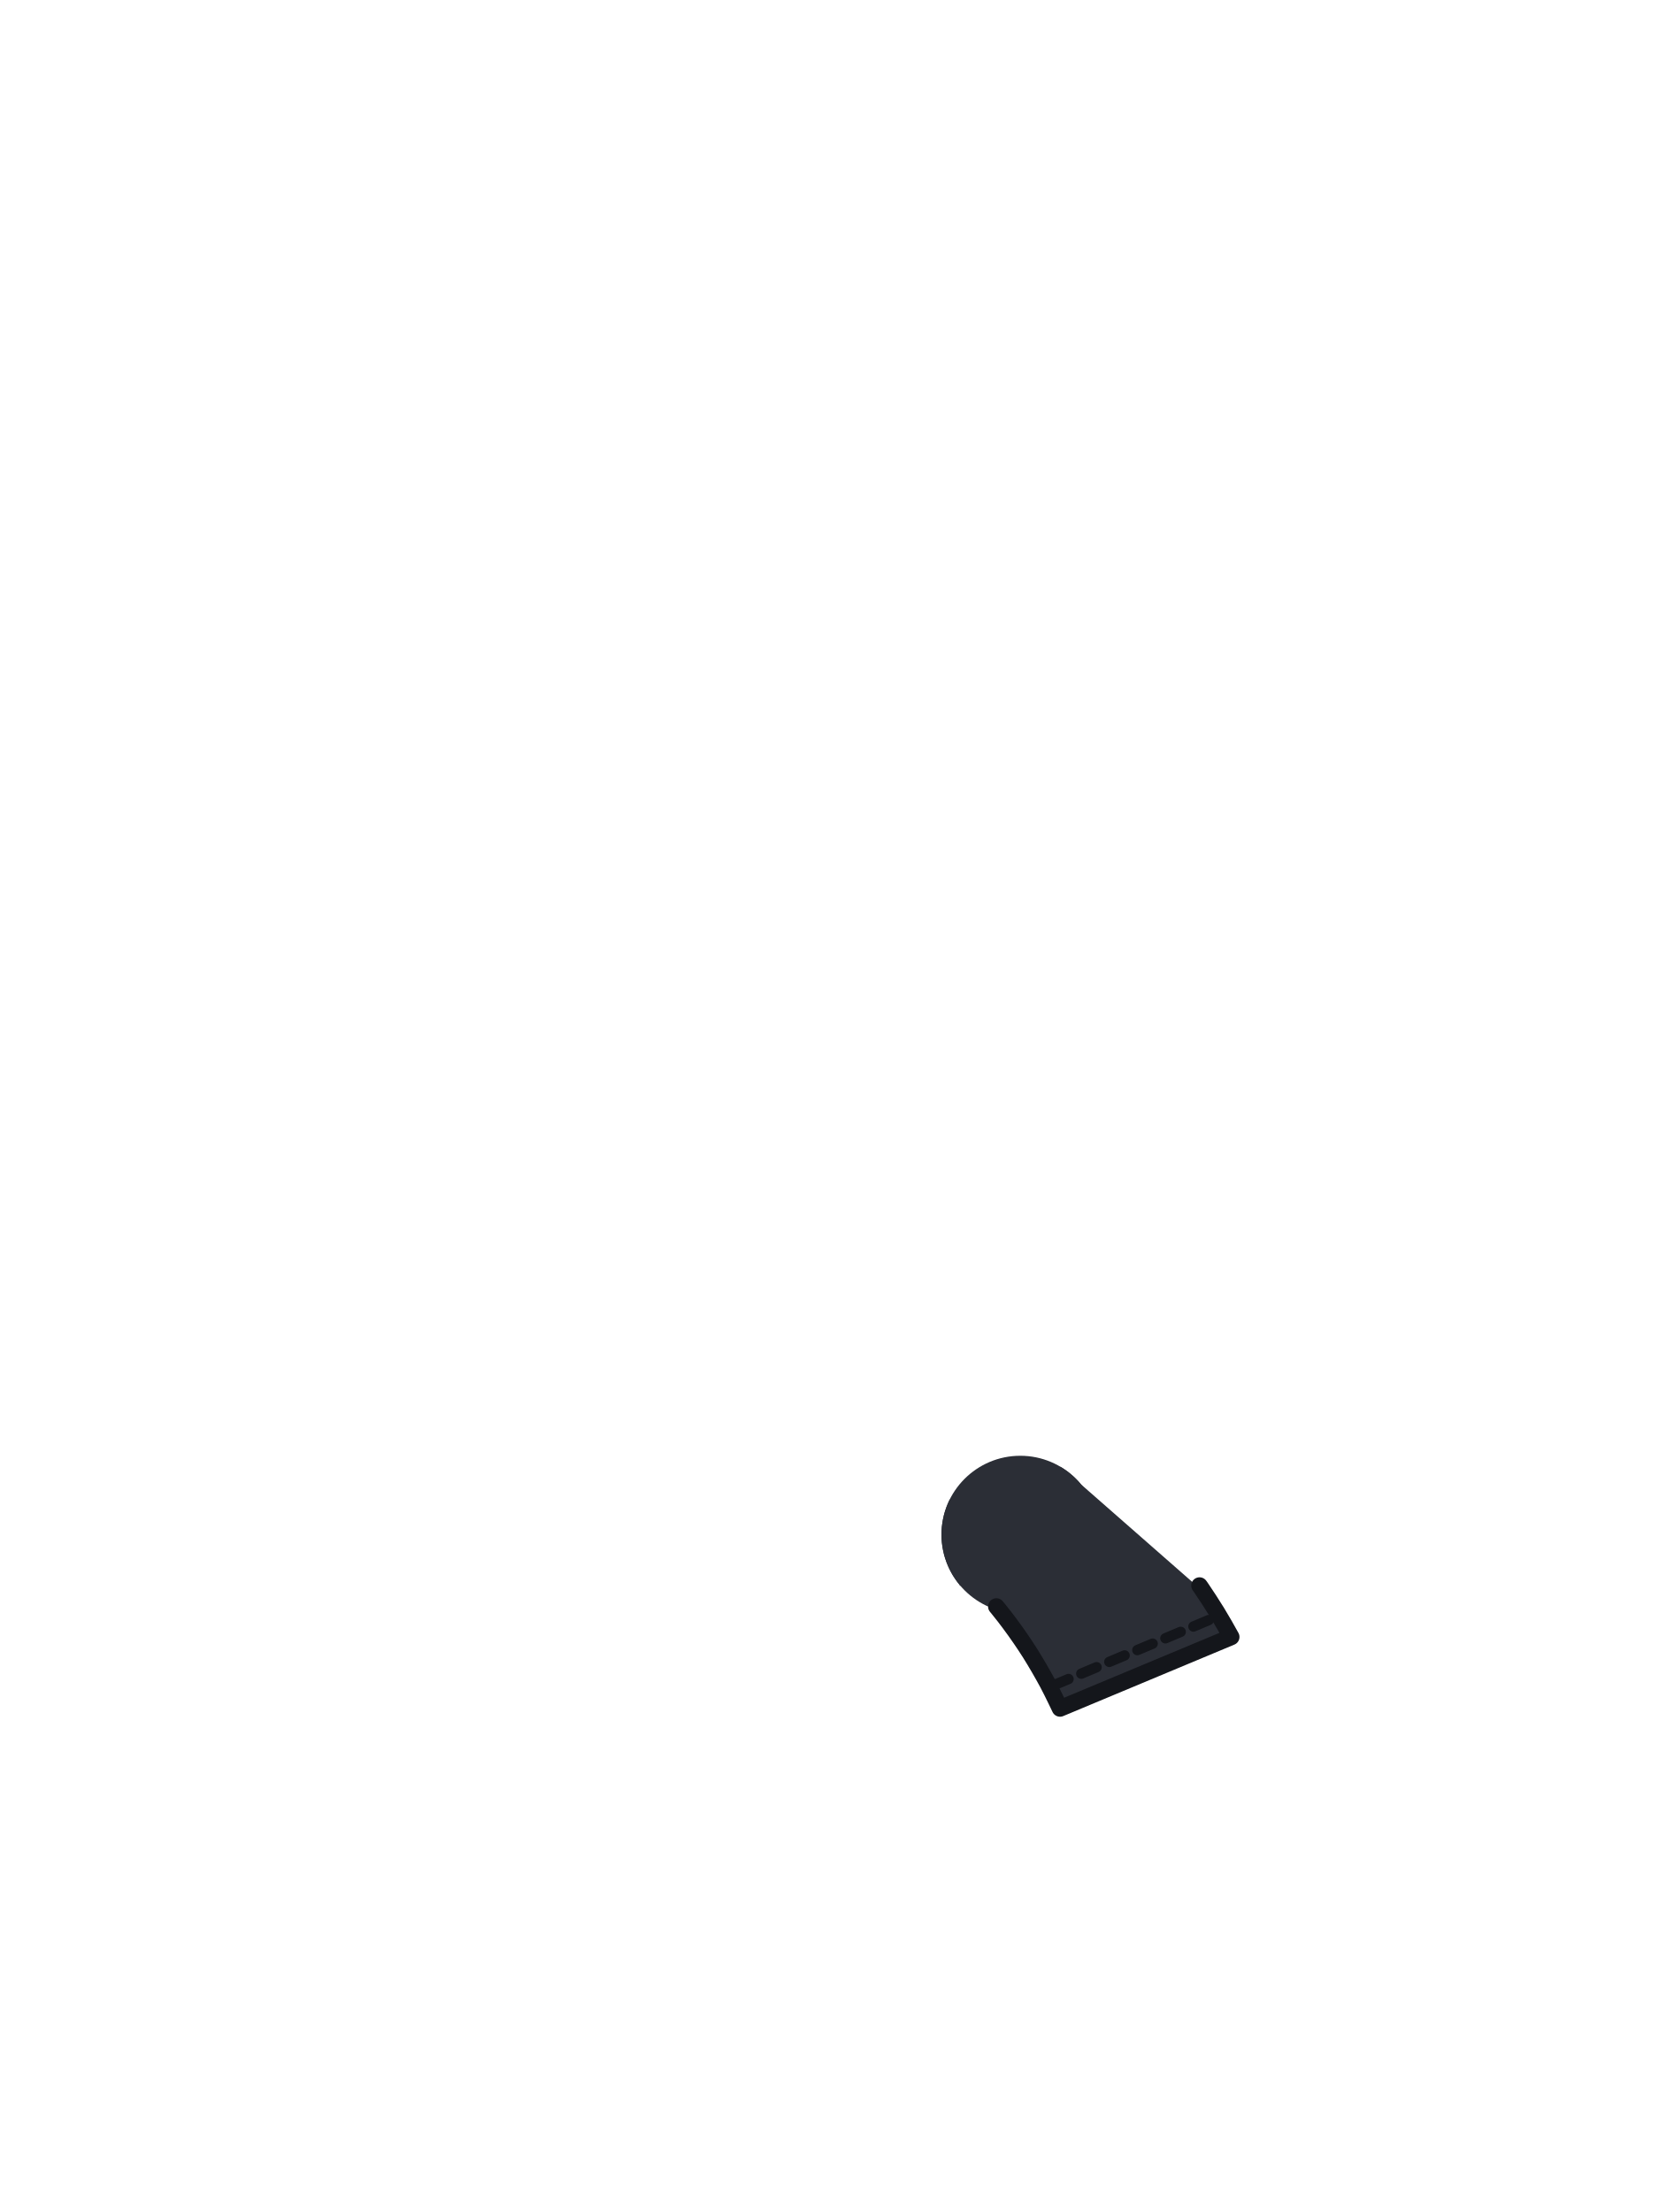
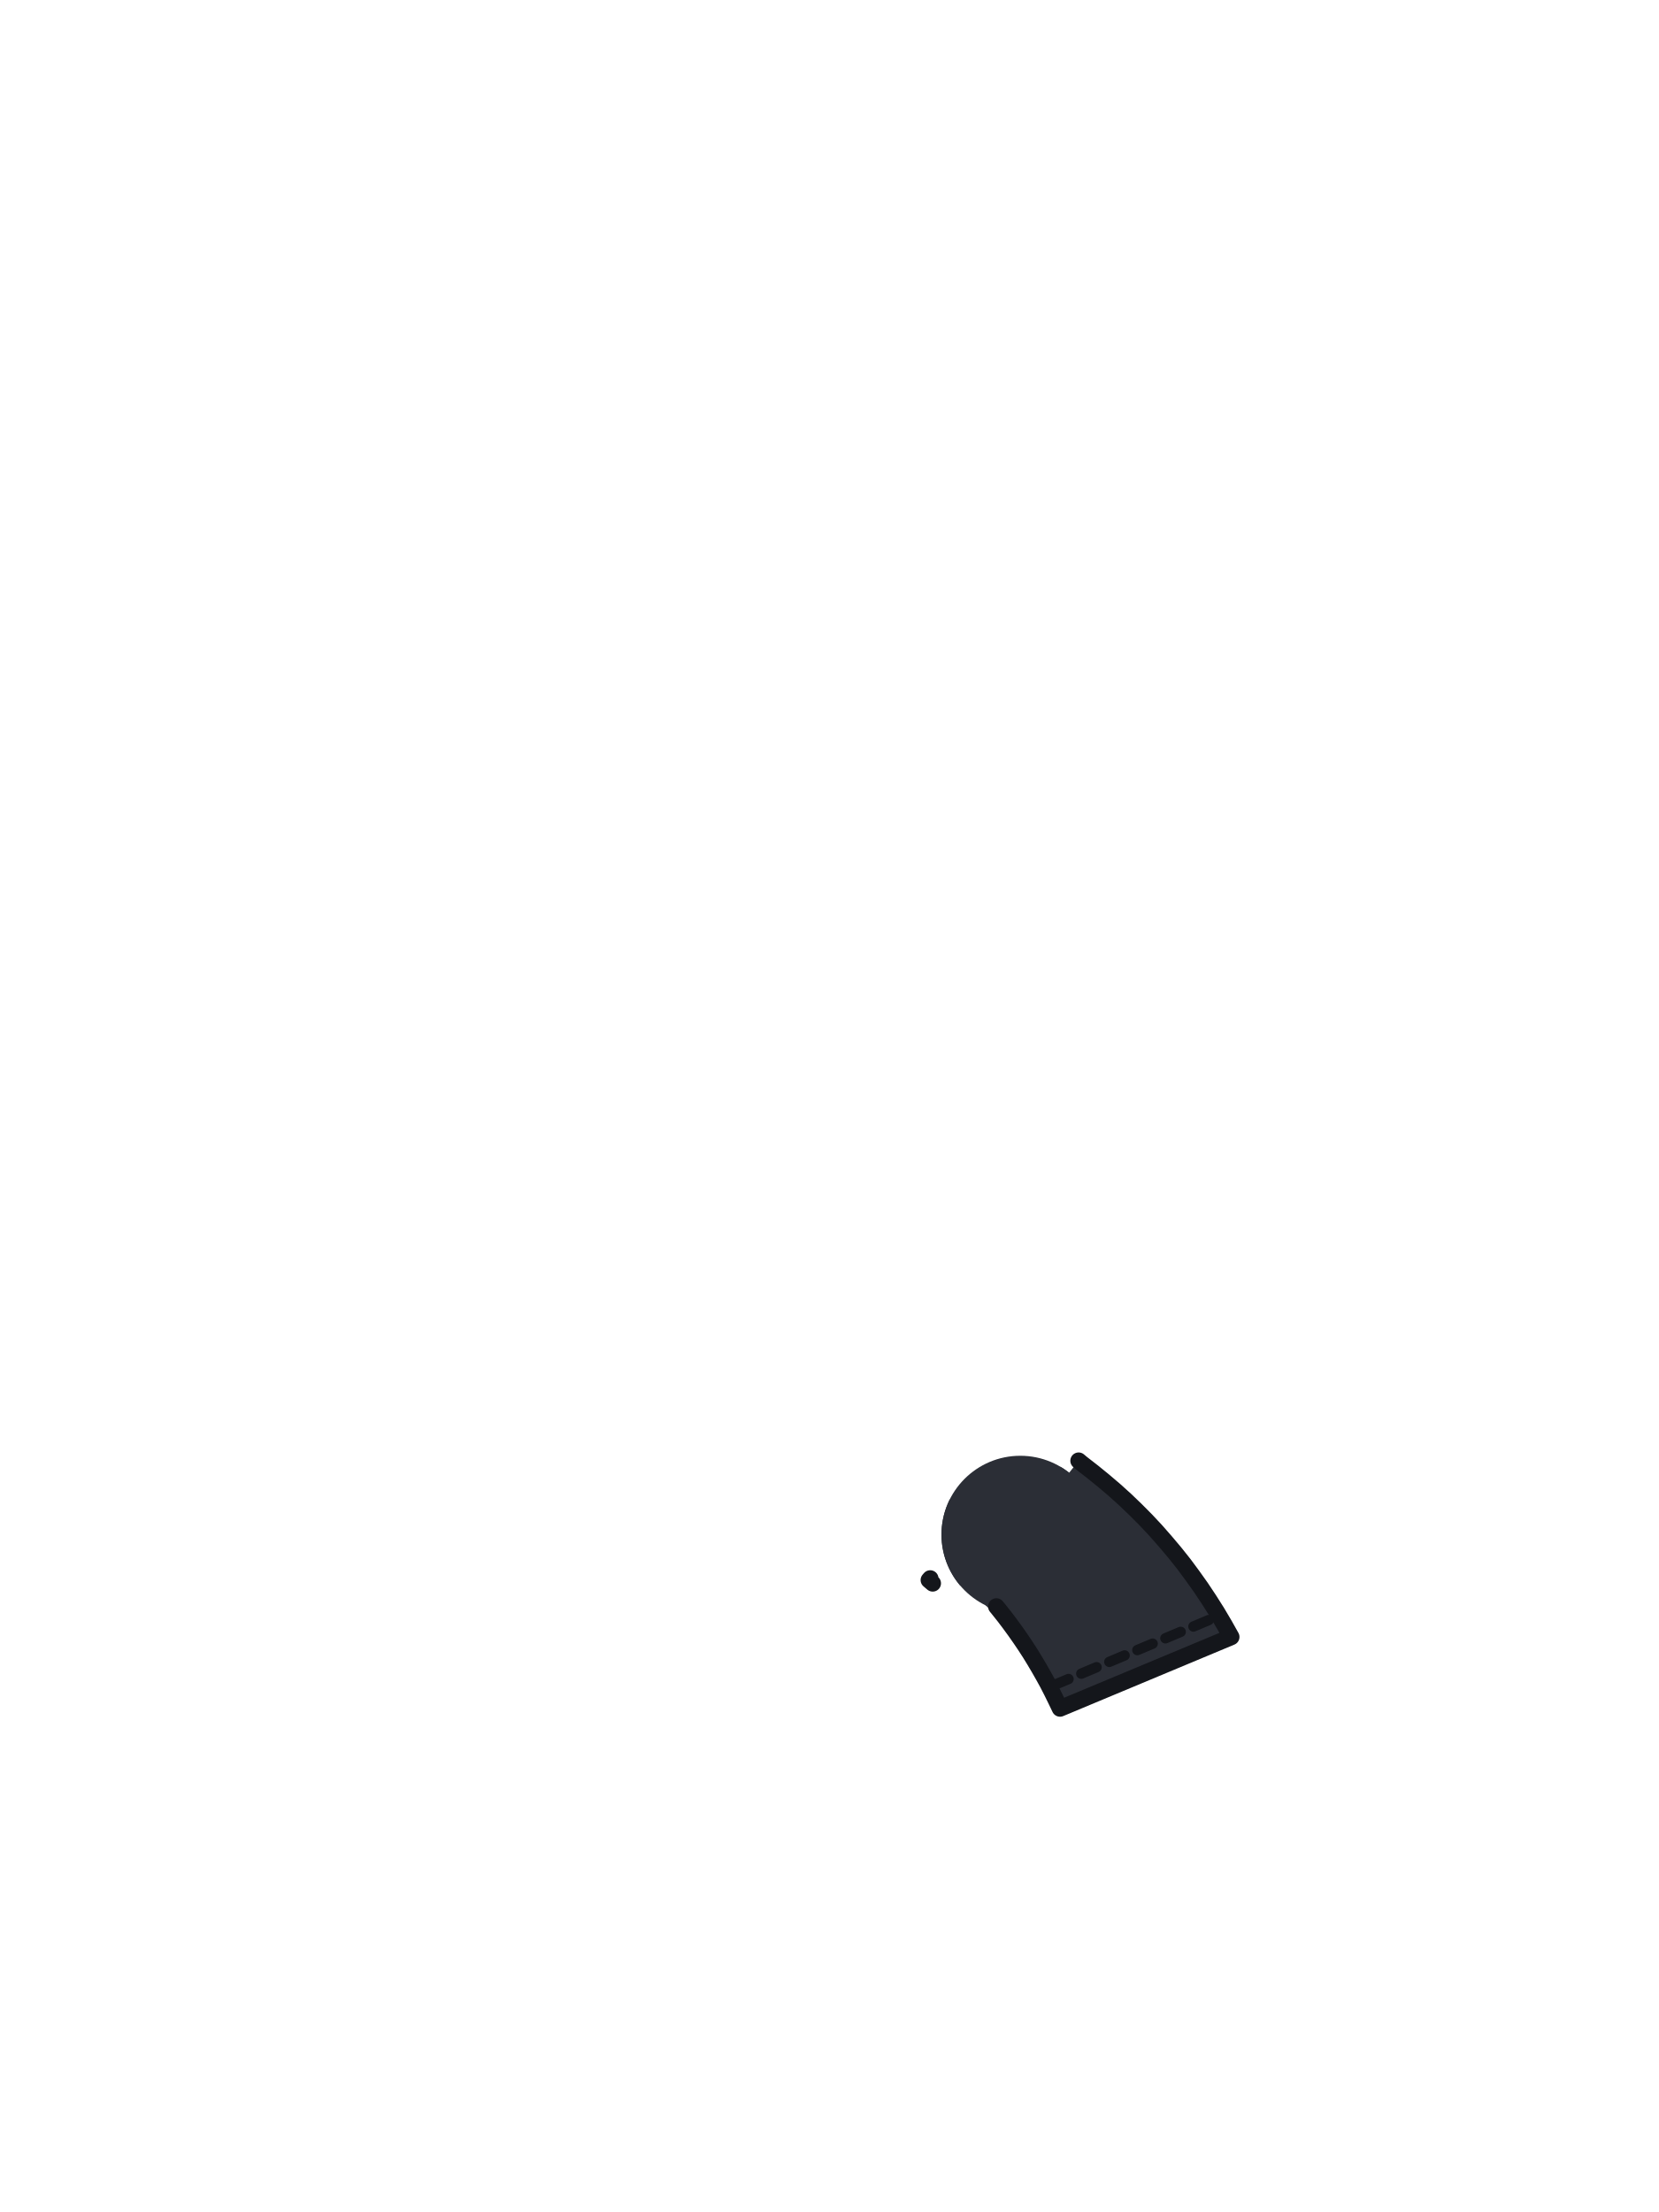
<svg xmlns="http://www.w3.org/2000/svg" viewBox="0 0 240 320">
  <circle cx="147.6" cy="222" r="11.4" fill="#2B2E36" />
-   <path d="M 152.74 212.48 L 152.70 212.49 L 150.16 213.44 L 150.12 213.46 L 147.54 214.33 L 147.49 214.34 L 144.88 215.13 L 144.84 215.15 L 142.19 215.86 L 142.15 215.87 L 139.48 216.50 L 139.44 216.50 L 137.40 216.92 L 137.29 217.13 L 137.18 217.38 L 137.07 217.64 L 136.96 217.90 L 136.87 218.16 L 136.78 218.42 L 136.69 218.69 L 136.61 218.96 L 136.54 219.23 L 136.48 219.50 L 136.42 219.78 L 136.37 220.05 L 136.32 220.33 L 136.29 220.60 L 136.25 220.88 L 136.23 221.16 L 136.21 221.44 L 136.20 221.72 L 136.20 222.00 L 136.20 222.28 L 136.21 222.56 L 136.23 222.84 L 136.25 223.12 L 136.29 223.40 L 136.32 223.67 L 136.37 223.95 L 136.42 224.22 L 136.48 224.50 L 136.54 224.77 L 136.61 225.04 L 136.69 225.31 L 136.78 225.58 L 136.87 225.84 L 136.96 226.10 L 137.07 226.36 L 137.18 226.62 L 137.29 226.87 L 137.42 227.13 L 137.55 227.37 L 137.68 227.62 L 137.82 227.86 L 137.97 228.10 L 138.12 228.33 L 138.28 228.56 L 138.44 228.79 L 138.61 229.01 L 138.79 229.23 L 138.79 229.24 L 138.79 229.24 L 138.90 229.43 L 140.14 228.58 L 140.37 228.84 L 140.60 229.09 L 140.84 229.35 L 141.08 229.60 L 141.32 229.84 L 141.56 230.09 L 141.82 230.33 L 142.07 230.55 L 142.33 230.79 L 142.59 231.00 L 142.86 231.22 L 143.13 231.43 L 143.40 231.63 L 143.63 231.79 L 144.49 232.84 L 145.31 233.87 L 146.08 234.89 L 146.84 235.93 L 147.59 237.00 L 148.32 238.08 L 149.02 239.16 L 149.67 240.22 L 150.32 241.32 L 150.97 242.46 L 151.58 243.57 L 152.17 244.72 L 152.72 245.84 L 153.35 247.15 L 178.11 236.81 L 177.14 235.08 L 176.04 233.22 L 174.90 231.42 L 174.20 230.36 L 156.41 214.76 L 156.41 214.76 L 156.23 214.55 L 156.05 214.34 L 155.86 214.14 L 155.66 213.94 L 155.46 213.74 L 155.26 213.55 L 155.05 213.37 L 154.83 213.19 L 154.61 213.01 L 154.39 212.84 L 154.16 212.68 L 153.93 212.52 L 153.70 212.37 L 153.46 212.22 L 153.42 212.20 Z" fill="#2B2E36" />
+   <path d="M 156.04 211.32 L 156.49 211.70 L 158.10 212.95 L 159.71 214.26 L 161.27 215.59 L 162.81 216.98 L 164.34 218.45 L 165.80 219.92 L 167.23 221.45 L 168.59 223.00 L 169.94 224.60 L 171.27 226.27 L 172.52 227.96 L 173.73 229.66 L 174.90 231.42 L 176.04 233.22 L 177.14 235.08 L 178.11 236.81 L 153.35 247.15 L 152.72 245.84 L 152.17 244.72 L 151.58 243.57 L 150.97 242.46 L 150.32 241.32 L 149.67 240.22 L 149.02 239.16 L 148.32 238.08 L 148.26 237.99 L 148.19 237.99 L 147.99 238.00 L 147.80 238.00 L 147.78 238.00 L 147.53 237.68 L 147.16 237.21 L 146.79 236.75 L 146.41 236.29 L 146.02 235.84 L 145.63 235.39 L 145.23 234.94 L 144.83 234.50 L 144.42 234.07 L 144.00 233.63 L 143.58 233.20 L 143.16 232.78 L 142.72 232.36 L 142.61 232.25 L 142.61 232.25 L 142.29 231.94 L 141.84 231.53 L 141.39 231.12 L 140.94 230.71 L 140.43 230.27 L 140.23 230.09 L 140.03 229.91 L 139.84 229.72 L 139.65 229.53 L 139.47 229.33 L 139.31 229.15 L 138.94 229.41 L 138.92 229.39 L 138.88 229.34 L 138.83 229.29 L 138.79 229.23 L 138.74 229.18 L 138.70 229.12 L 138.66 229.07 L 138.61 229.01 L 138.57 228.96 L 138.53 228.90 L 138.49 228.85 L 138.44 228.79 L 138.40 228.73 L 138.36 228.68 L 138.32 228.62 L 138.28 228.56 L 138.24 228.51 L 138.20 228.45 L 138.16 228.39 L 138.12 228.33 L 138.08 228.28 L 138.04 228.22 L 138.01 228.16 L 137.97 228.10 L 137.93 228.04 L 137.89 227.98 L 137.86 227.92 L 137.82 227.86 L 137.79 227.80 L 137.75 227.74 L 137.72 227.68 L 137.68 227.62 L 137.65 227.56 L 137.61 227.50 L 137.58 227.44 L 137.55 227.37 L 137.51 227.31 L 137.48 227.25 L 137.45 227.19 L 137.42 227.13 L 137.39 227.06 L 137.36 227.00 L 137.32 226.94 L 137.29 226.87 L 137.26 226.81 L 137.24 226.75 L 137.21 226.68 L 137.18 226.62 L 137.15 226.56 L 137.12 226.49 L 137.09 226.43 L 137.07 226.36 L 137.04 226.30 L 137.02 226.23 L 136.99 226.17 L 136.96 226.10 L 136.94 226.04 L 136.91 225.97 L 136.89 225.91 L 136.87 225.84 L 136.84 225.77 L 136.82 225.71 L 136.80 225.64 L 136.78 225.58 L 136.75 225.51 L 136.73 225.44 L 136.71 225.38 L 136.69 225.31 L 136.67 225.24 L 136.65 225.18 L 136.63 225.11 L 136.61 225.04 L 136.59 224.97 L 136.58 224.91 L 136.56 224.84 L 136.54 224.77 L 136.52 224.70 L 136.51 224.63 L 136.49 224.57 L 136.48 224.50 L 136.46 224.43 L 136.45 224.36 L 136.43 224.29 L 136.42 224.22 L 136.41 224.16 L 136.39 224.09 L 136.38 224.02 L 136.37 223.95 L 136.36 223.88 L 136.34 223.81 L 136.33 223.74 L 136.32 223.67 L 136.31 223.60 L 136.30 223.53 L 136.29 223.46 L 136.29 223.40 L 136.28 223.33 L 136.27 223.26 L 136.26 223.19 L 136.25 223.12 L 136.25 223.05 L 136.24 222.98 L 136.24 222.91 L 136.23 222.84 L 136.23 222.77 L 136.22 222.70 L 136.22 222.63 L 136.21 222.56 L 136.21 222.49 L 136.21 222.42 L 136.21 222.35 L 136.20 222.28 L 136.20 222.21 L 136.20 222.14 L 136.20 222.07 L 136.20 222.00 L 136.20 221.93 L 136.20 221.86 L 136.20 221.79 L 136.20 221.72 L 136.21 221.65 L 136.21 221.58 L 136.21 221.51 L 136.21 221.44 L 136.22 221.37 L 136.22 221.30 L 136.23 221.23 L 136.23 221.16 L 136.24 221.09 L 136.24 221.02 L 136.25 220.95 L 136.25 220.88 L 136.26 220.81 L 136.27 220.74 L 136.28 220.67 L 136.29 220.60 L 136.29 220.54 L 136.30 220.47 L 136.31 220.40 L 136.32 220.33 L 136.33 220.26 L 136.34 220.19 L 136.36 220.12 L 136.37 220.05 L 136.38 219.98 L 136.39 219.91 L 136.41 219.84 L 136.42 219.78 L 136.43 219.71 L 136.45 219.64 L 136.46 219.57 L 136.48 219.50 L 136.49 219.43 L 136.51 219.37 L 136.52 219.30 L 136.54 219.23 L 136.56 219.16 L 136.58 219.09 L 136.59 219.03 L 136.61 218.96 L 136.63 218.89 L 136.65 218.82 L 136.67 218.76 L 136.69 218.69 L 136.71 218.62 L 136.73 218.56 L 136.75 218.49 L 136.78 218.42 L 136.80 218.36 L 136.82 218.29 L 136.84 218.23 L 136.87 218.16 L 136.89 218.09 L 136.91 218.03 L 136.94 217.96 L 136.96 217.90 L 136.99 217.83 L 137.02 217.77 L 137.04 217.70 L 137.07 217.64 L 137.09 217.57 L 137.12 217.51 L 137.15 217.44 L 137.18 217.38 L 137.21 217.32 L 137.24 217.25 L 137.26 217.19 L 137.29 217.13 L 137.32 217.06 L 137.36 217.00 L 137.39 216.94 L 137.40 216.92 L 137.96 216.80 L 138.09 216.58 L 138.22 216.35 L 138.36 216.12 L 138.51 215.89 L 138.66 215.67 L 138.82 215.45 L 138.98 215.24 L 139.15 215.03 L 139.33 214.83 L 139.51 214.63 L 139.69 214.43 L 139.88 214.24 L 140.07 214.05 L 140.27 213.87 L 140.47 213.69 L 140.68 213.52 L 140.89 213.35 L 141.10 213.19 L 141.32 213.03 L 141.54 212.88 L 141.77 212.73 L 141.99 212.59 L 142.23 212.46 L 142.46 212.33 L 142.70 212.21 L 142.94 212.09 L 143.19 211.98 L 143.44 211.87 L 143.69 211.77 L 143.94 211.68 L 144.19 211.59 L 144.45 211.51 L 144.71 211.44 L 144.97 211.37 L 145.23 211.31 L 145.49 211.25 L 145.76 211.21 L 146.02 211.16 L 146.29 211.13 L 146.55 211.10 L 146.82 211.08 L 147.09 211.06 L 147.36 211.05 L 147.63 211.05 L 147.90 211.05 L 148.17 211.06 L 148.43 211.08 L 148.70 211.11 L 148.97 211.14 L 149.23 211.17 L 149.50 211.22 L 149.76 211.27 L 150.03 211.32 L 150.29 211.38 L 150.55 211.45 L 150.81 211.53 L 151.06 211.61 L 151.32 211.70 L 151.57 211.79 L 151.82 211.89 L 152.06 212.00 L 152.31 212.11 L 152.55 212.23 L 152.79 212.36 L 152.90 212.42 L 153.42 212.20 L 153.46 212.22 L 153.52 212.26 L 153.58 212.29 L 153.64 212.33 L 153.70 212.37 L 153.76 212.41 L 153.82 212.44 L 153.88 212.48 L 153.93 212.52 L 153.99 212.56 L 154.05 212.60 L 154.11 212.64 L 154.16 212.68 L 154.22 212.72 L 154.28 212.76 L 154.33 212.80 L 154.39 212.84 L 154.45 212.89 L 154.50 212.93 L 154.56 212.97 L 154.61 213.01 L 154.67 213.06 Z M 157.28 215.98 L 157.27 215.96 L 157.28 215.98 Z" fill="#2B2E36" />
  <path d="M 174.86 234.37 L 152.88 243.61" fill="none" stroke="#14161B" stroke-width="1.5" stroke-linecap="round" stroke-dasharray="2.4 2" />
-   <path d="M 173.53 229.38 L 173.73 229.66 L 174.90 231.42 L 176.04 233.22 L 177.14 235.08 L 178.11 236.81 L 153.35 247.15 L 152.72 245.84 L 152.17 244.72 L 151.58 243.57 L 150.97 242.46 L 150.32 241.32 L 149.67 240.22 L 149.02 239.16 L 148.32 238.08 L 147.59 237.00 L 146.84 235.93 L 146.08 234.89 L 145.31 233.87 L 144.49 232.84 L 144.14 232.41" fill="none" stroke="#14161B" stroke-width="2.4" stroke-linecap="round" stroke-linejoin="round" />
+   <path d="M 158.10 212.95 L 159.71 214.26 L 161.27 215.59 L 162.81 216.98 L 164.34 218.45 L 165.80 219.92 L 167.23 221.45 L 168.59 223.00 L 169.94 224.60 L 171.27 226.27 L 172.52 227.96 L 173.73 229.66 L 174.90 231.42 L 176.04 233.22 L 177.14 235.08 L 178.11 236.81 L 153.35 247.15 L 152.72 245.84 L 152.17 244.72 L 151.58 243.57 L 150.97 242.46 L 150.32 241.32 L 149.67 240.22 L 149.02 239.16 L 148.32 238.08 L 147.59 237.00 L 146.84 235.93 L 146.08 234.89 L 145.31 233.87 L 144.49 232.84 L 144.14 232.41 M 134.93 229.05 L 134.38 228.58 L 134.57 228.36 M 156.04 211.32 L 156.49 211.70 L 158.10 212.95" fill="none" stroke="#14161B" stroke-width="2.4" stroke-linecap="round" stroke-linejoin="round" />
</svg>
